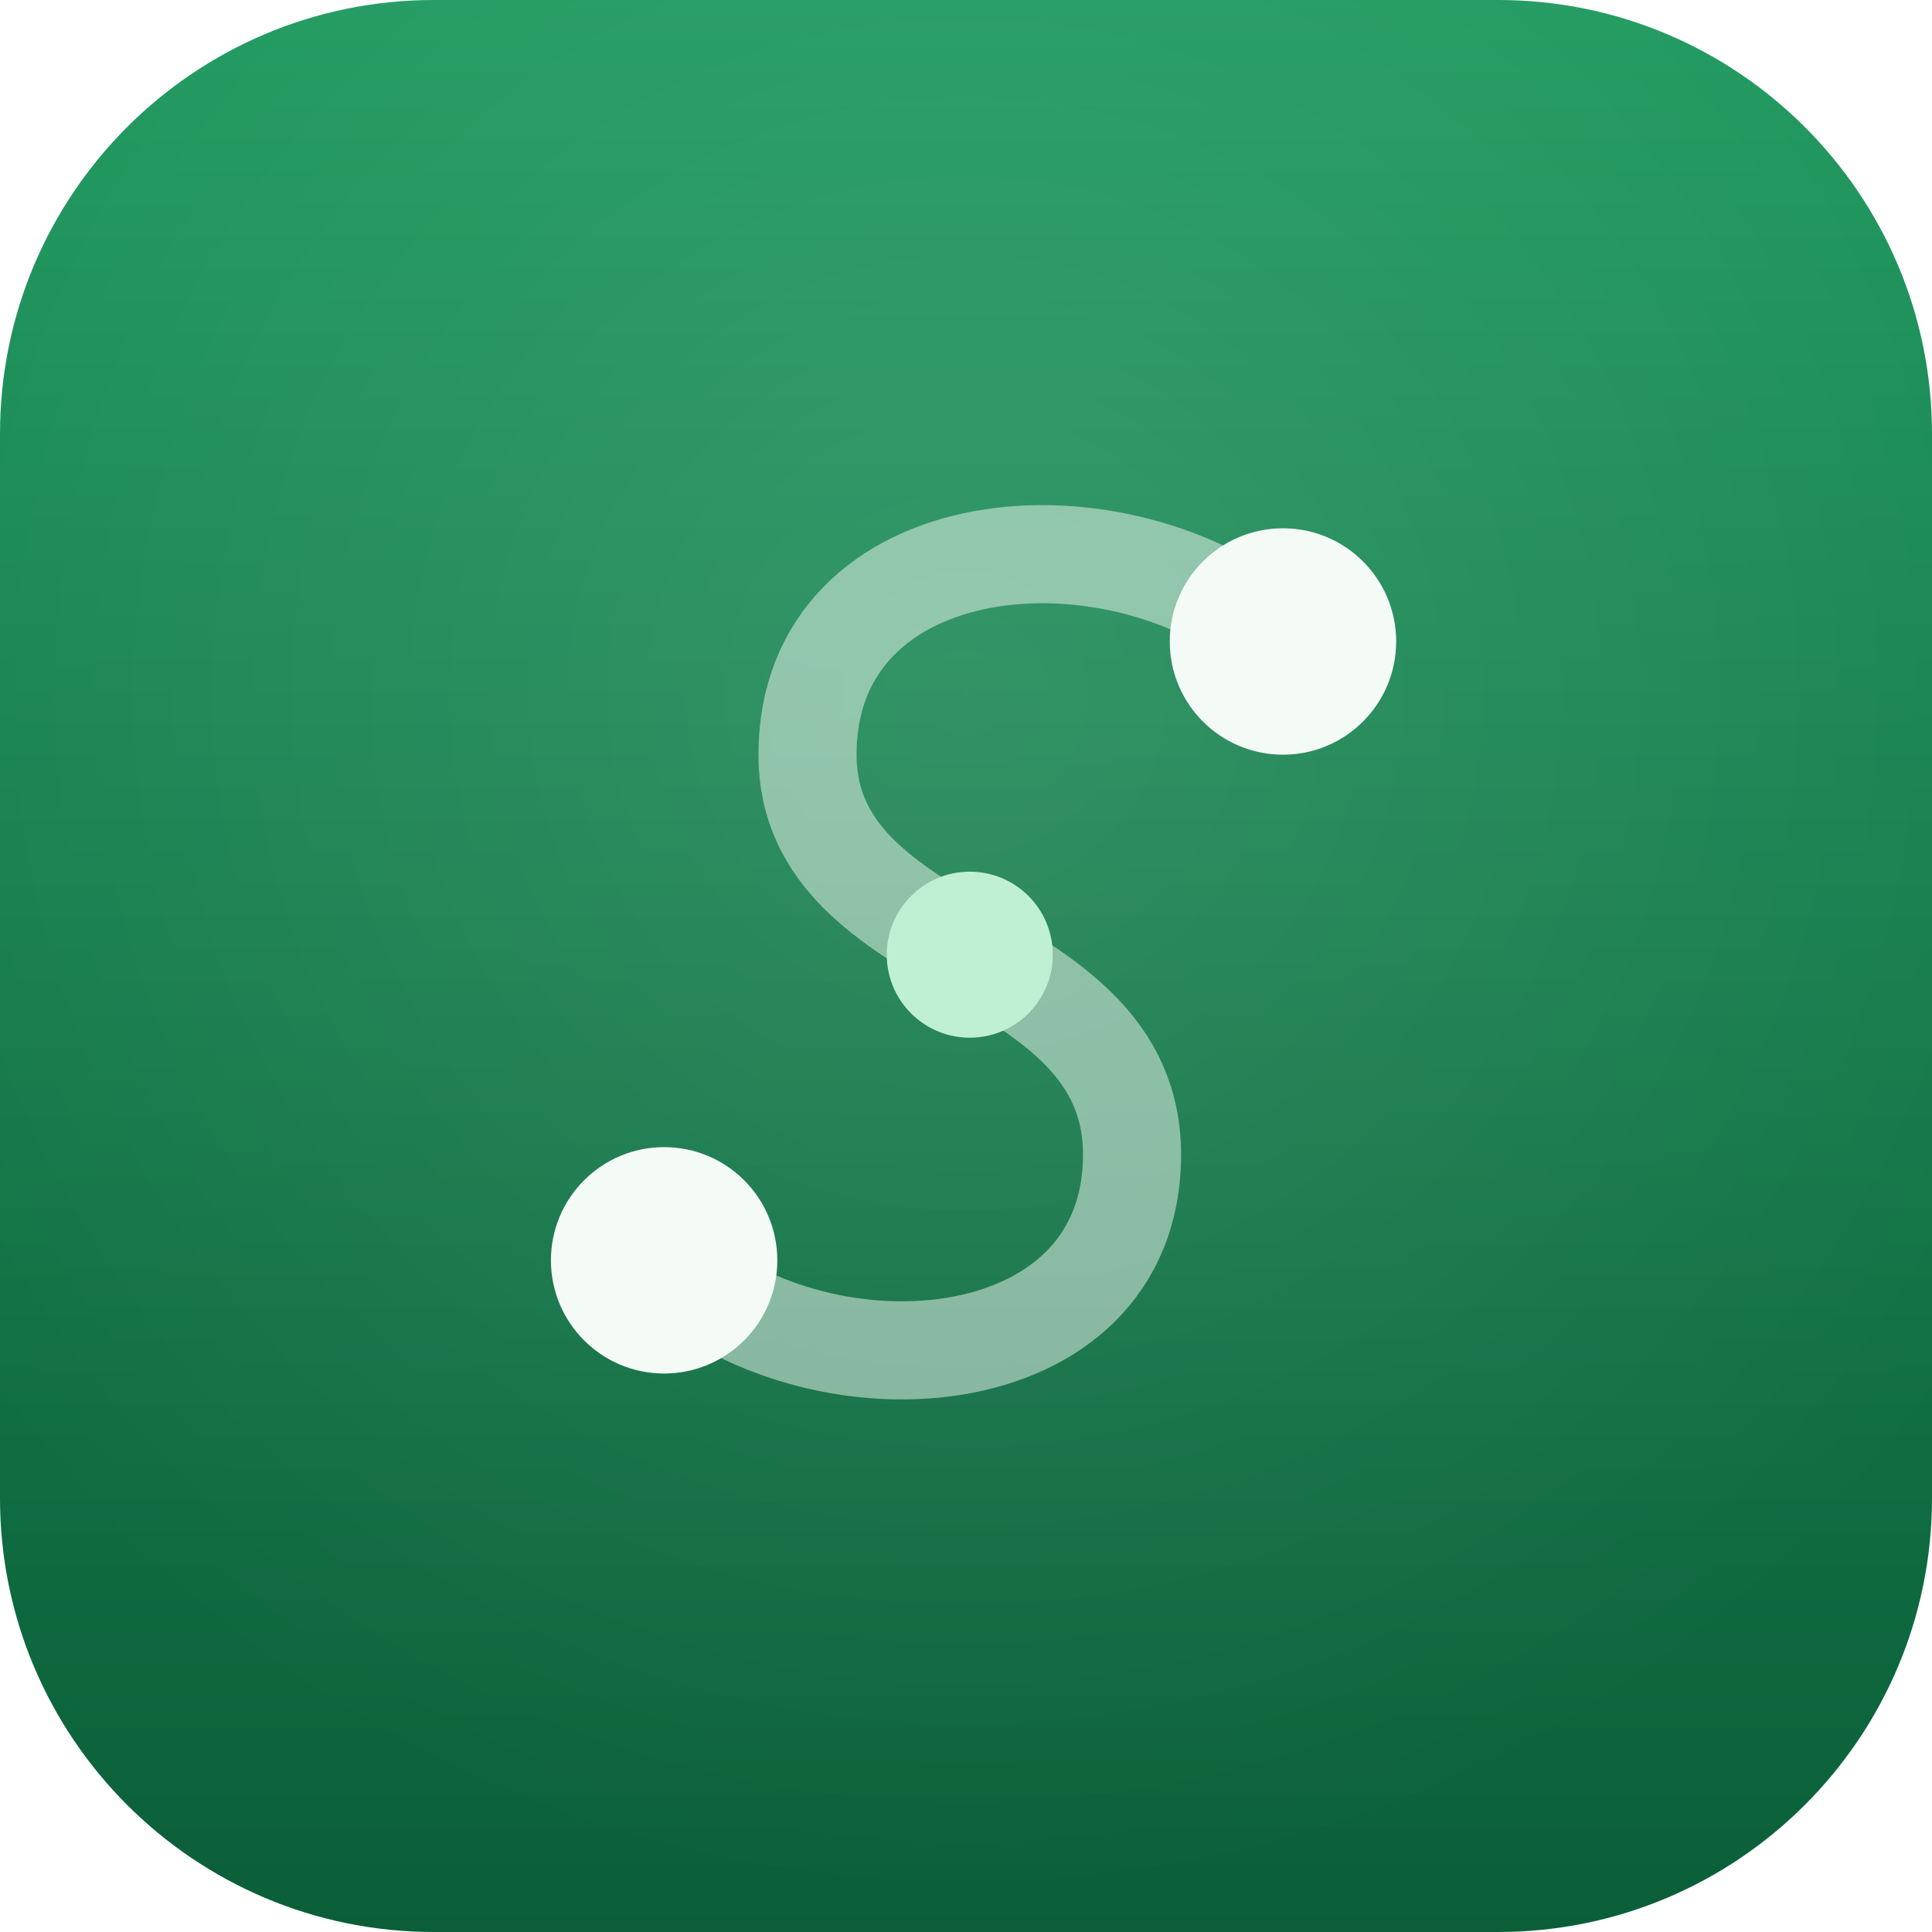
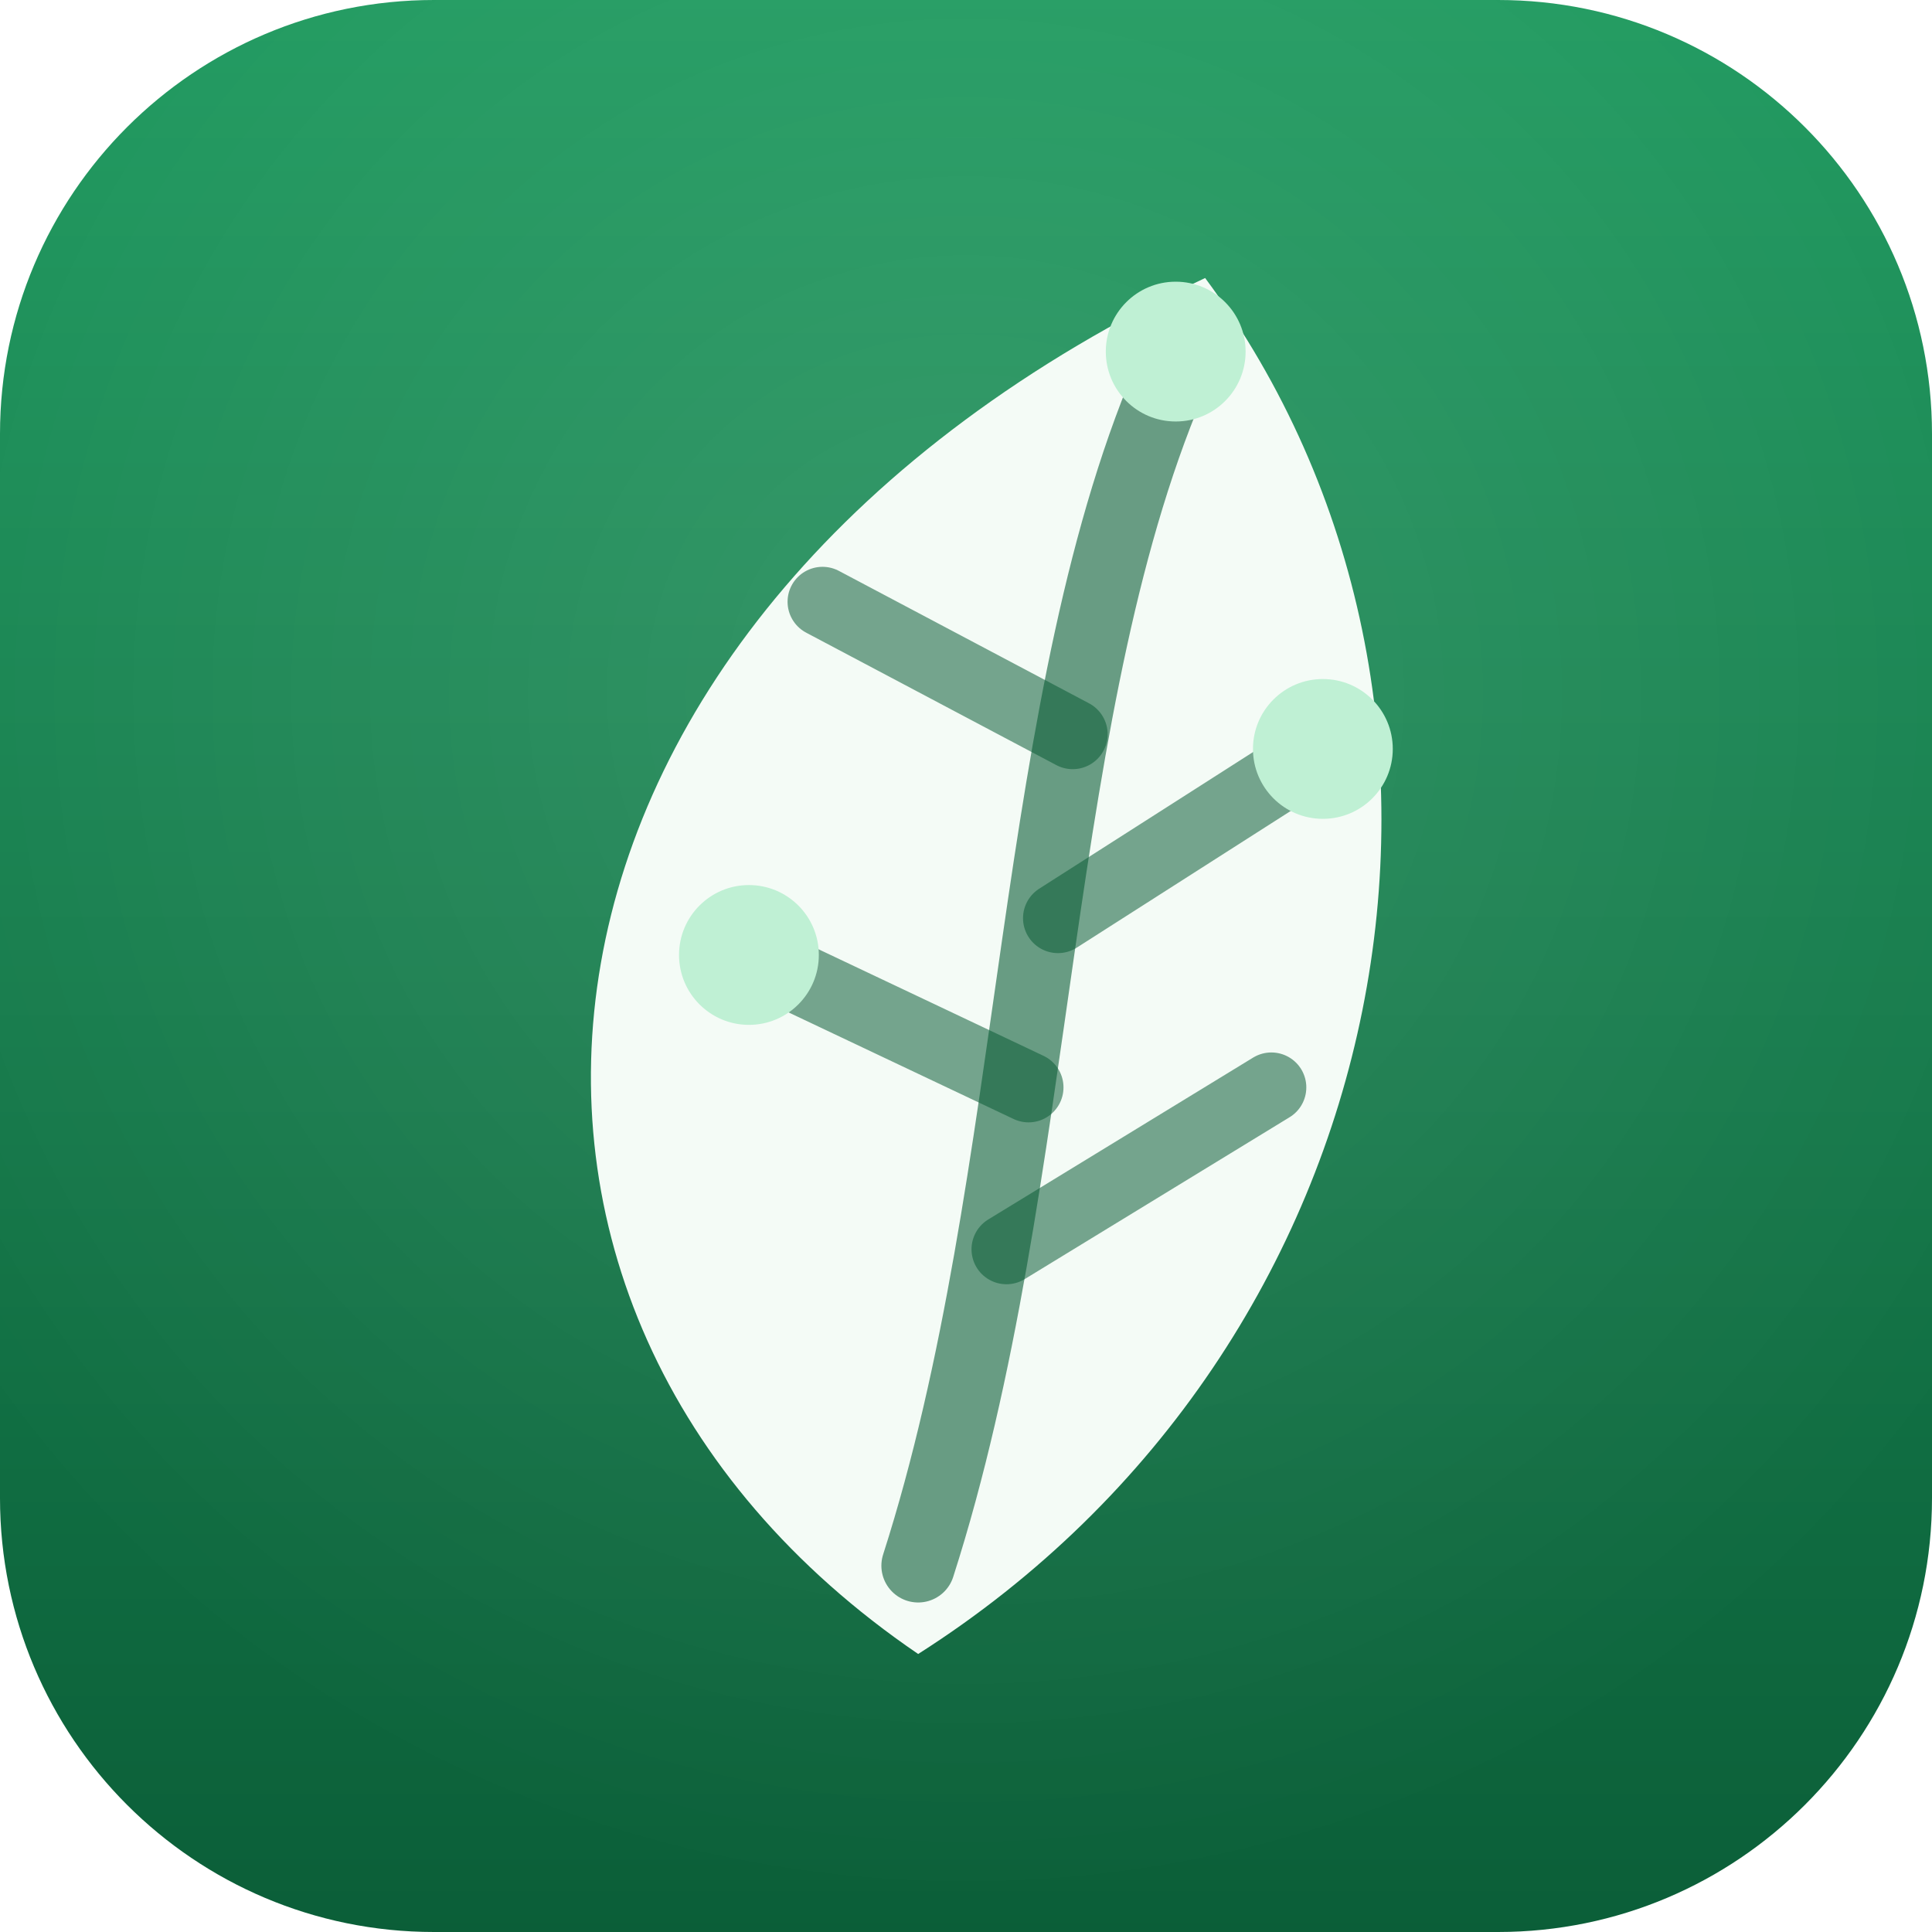
<svg xmlns="http://www.w3.org/2000/svg" width="1024" height="1024" viewBox="0 0 1024 1024">
  <defs>
    <linearGradient id="bg" x1="0" y1="0" x2="0" y2="1">
      <stop offset="0%" stop-color="#1f9a5f" />
      <stop offset="100%" stop-color="#0b5e38" />
    </linearGradient>
    <radialGradient id="glow" cx="50%" cy="36%" r="62%">
      <stop offset="0%" stop-color="rgba(255,255,255,0.12)" />
      <stop offset="100%" stop-color="rgba(255,255,255,0)" />
    </radialGradient>
  </defs>
  <rect x="0" y="0" width="1024" height="1024" rx="230" ry="230" fill="url(#bg)" />
  <rect x="0" y="0" width="1024" height="1024" rx="230" ry="230" fill="url(#glow)" />
-   <path d="M680 340 C592 264 428 280 428 400 C428 508 600 500 600 612 C600 732 432 744 352 668" fill="none" stroke="#f4fbf6" stroke-width="52" stroke-linecap="round" stroke-opacity="0.5" />
-   <circle cx="680" cy="340" r="60" fill="#f4fbf6" />
-   <circle cx="352" cy="668" r="60" fill="#f4fbf6" />
-   <circle cx="514" cy="506" r="44" fill="#bff0d4" />
+   <g transform="translate(512 512) scale(39) translate(-11.15 -12.15)">
+     <path d="M10.5 21.5 C 3.6 16.8 4.6 7.4 14.4 2.8 C 18.7 8.6 17.1 17.3 10.5 21.5 Z" fill="#f4fbf6" />
+     <path d="M10.5 20.3 C 12.2 15 12 8.5 14 4" fill="none" stroke="#0b5e38" stroke-width="1" stroke-linecap="round" stroke-opacity="0.6" />
+     <path d="M11.7 16 L15.3 13.8 M12.4 11.5 L16 9.2 M12 13.8 L8.2 12 M12.6 9 L9.2 7.2" fill="none" stroke="#0b5e38" stroke-width="0.95" stroke-linecap="round" stroke-opacity="0.55" />
+     <circle cx="14" cy="3.8" r="0.95" fill="#bff0d4" />
+     <circle cx="16" cy="9.2" r="0.95" fill="#bff0d4" />
+     <circle cx="8.2" cy="12" r="0.95" fill="#bff0d4" />
+   </g>
</svg>
